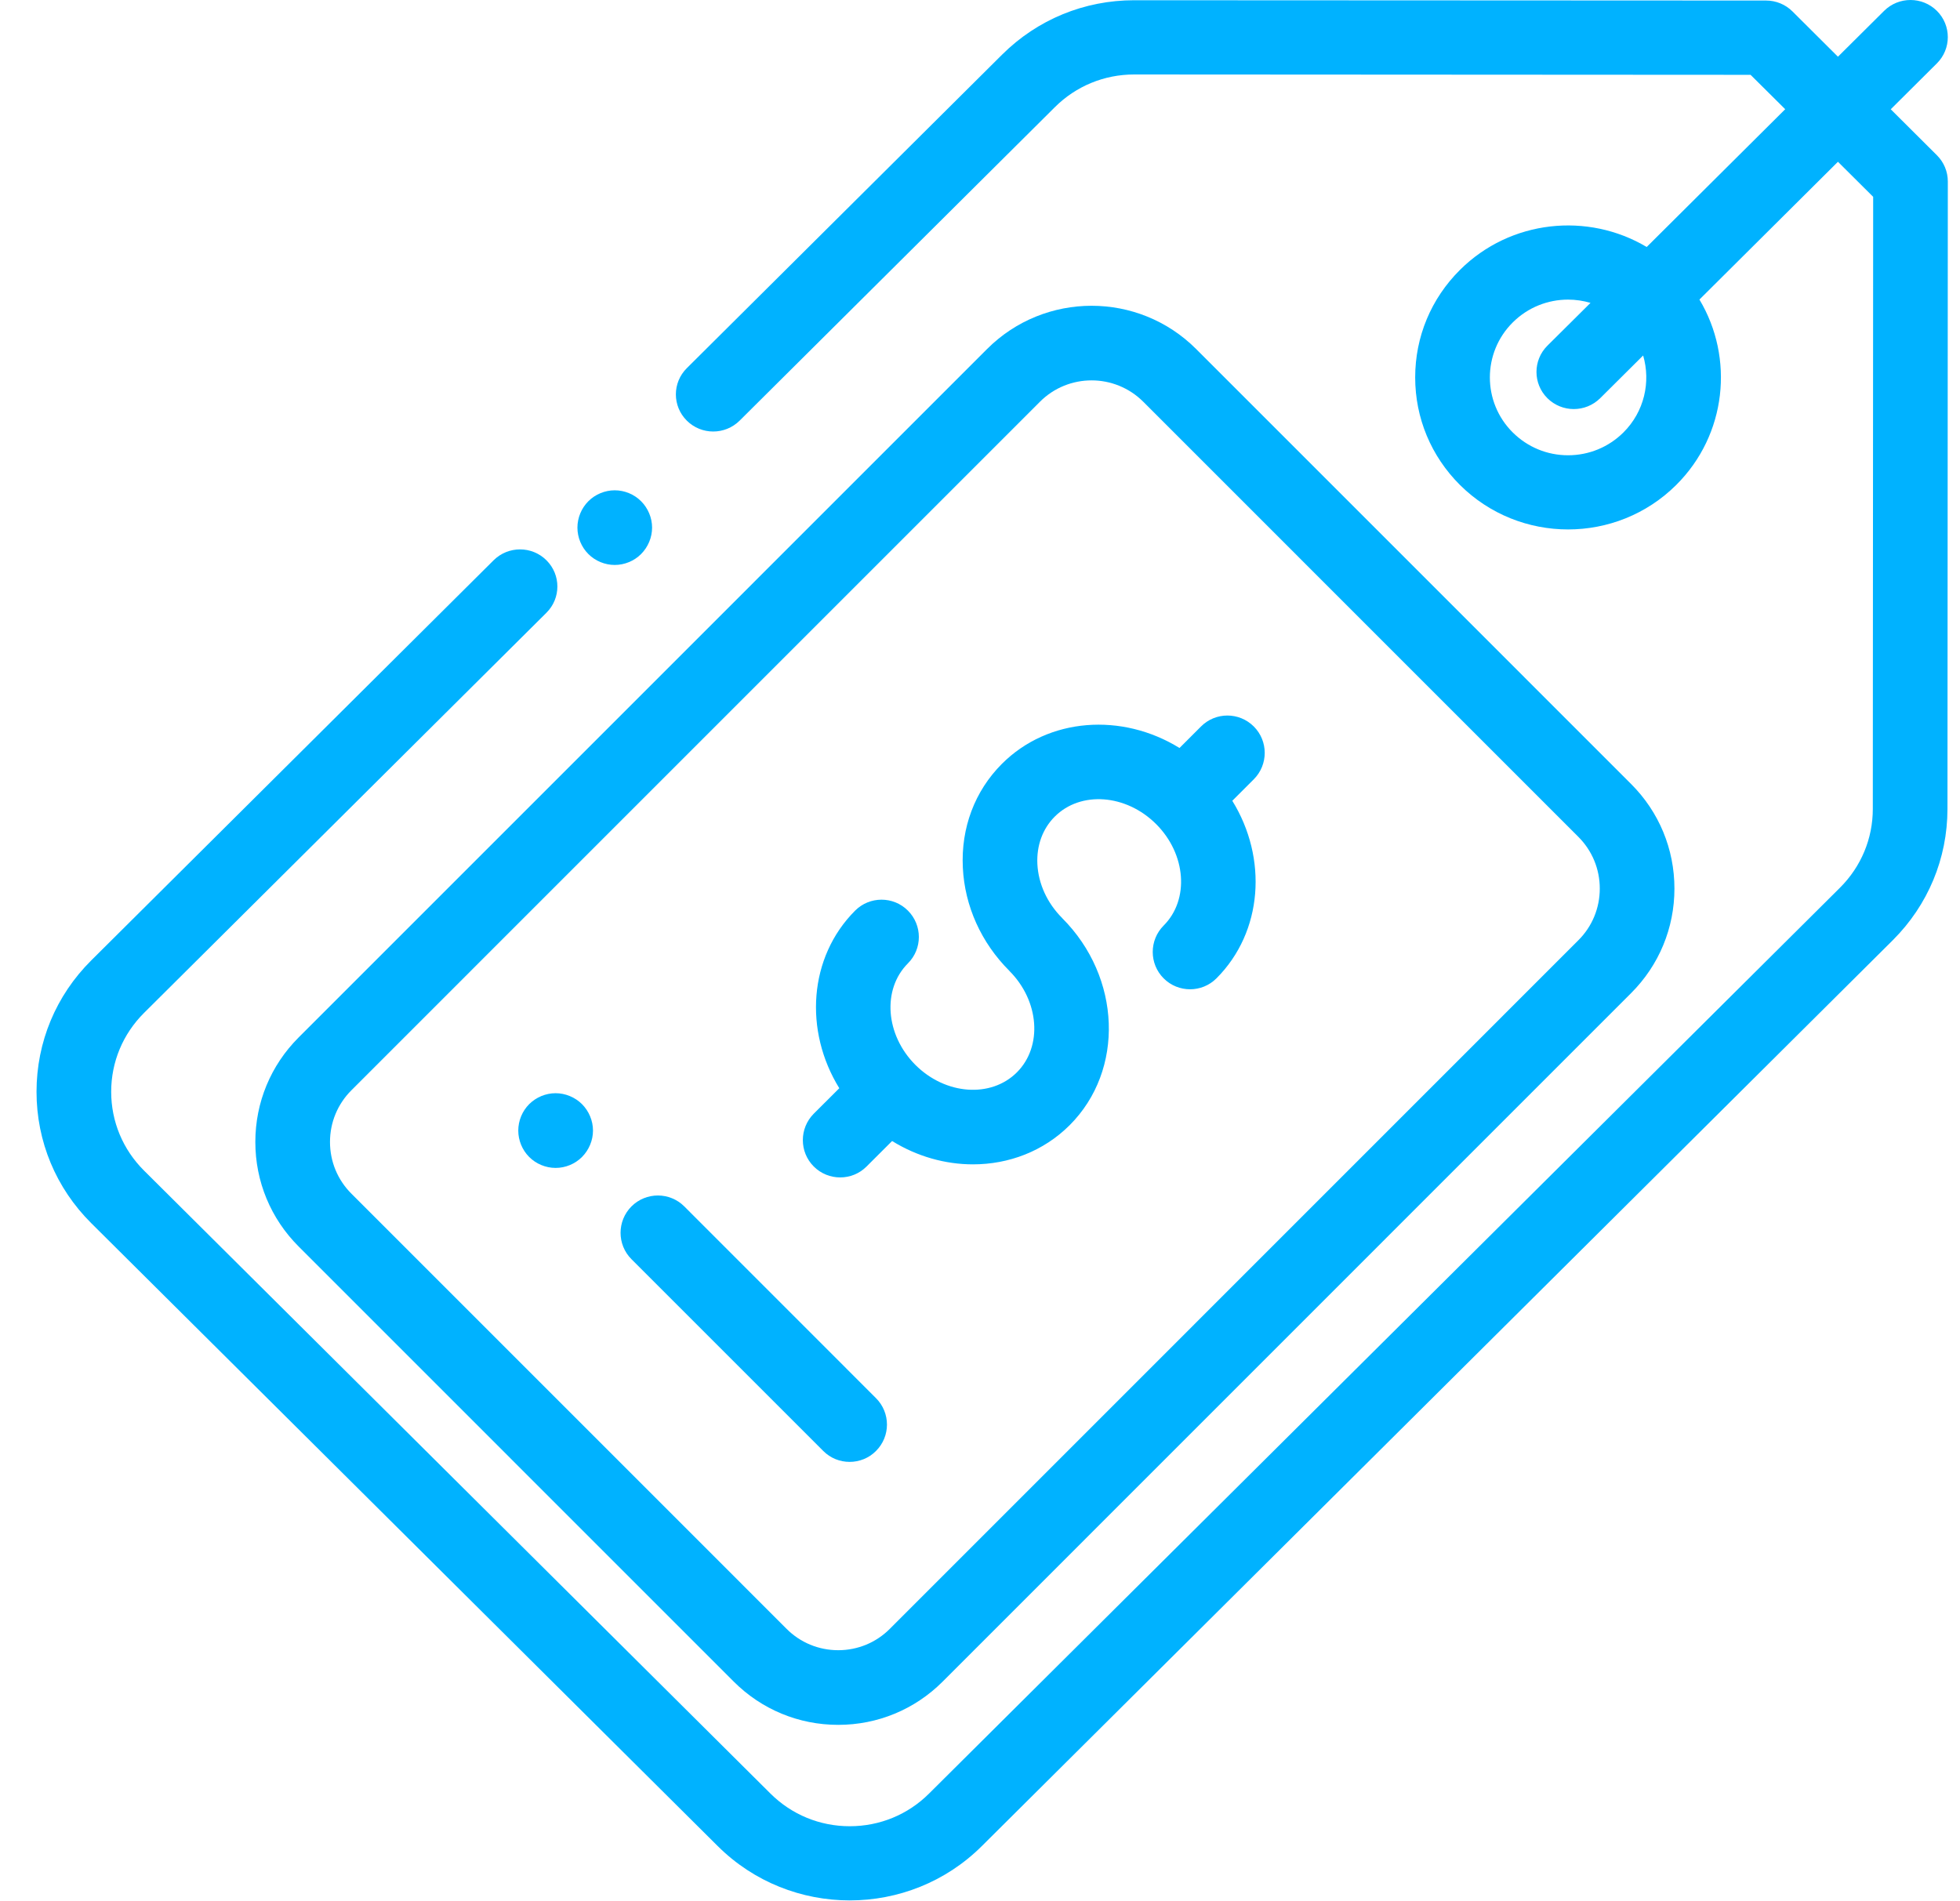
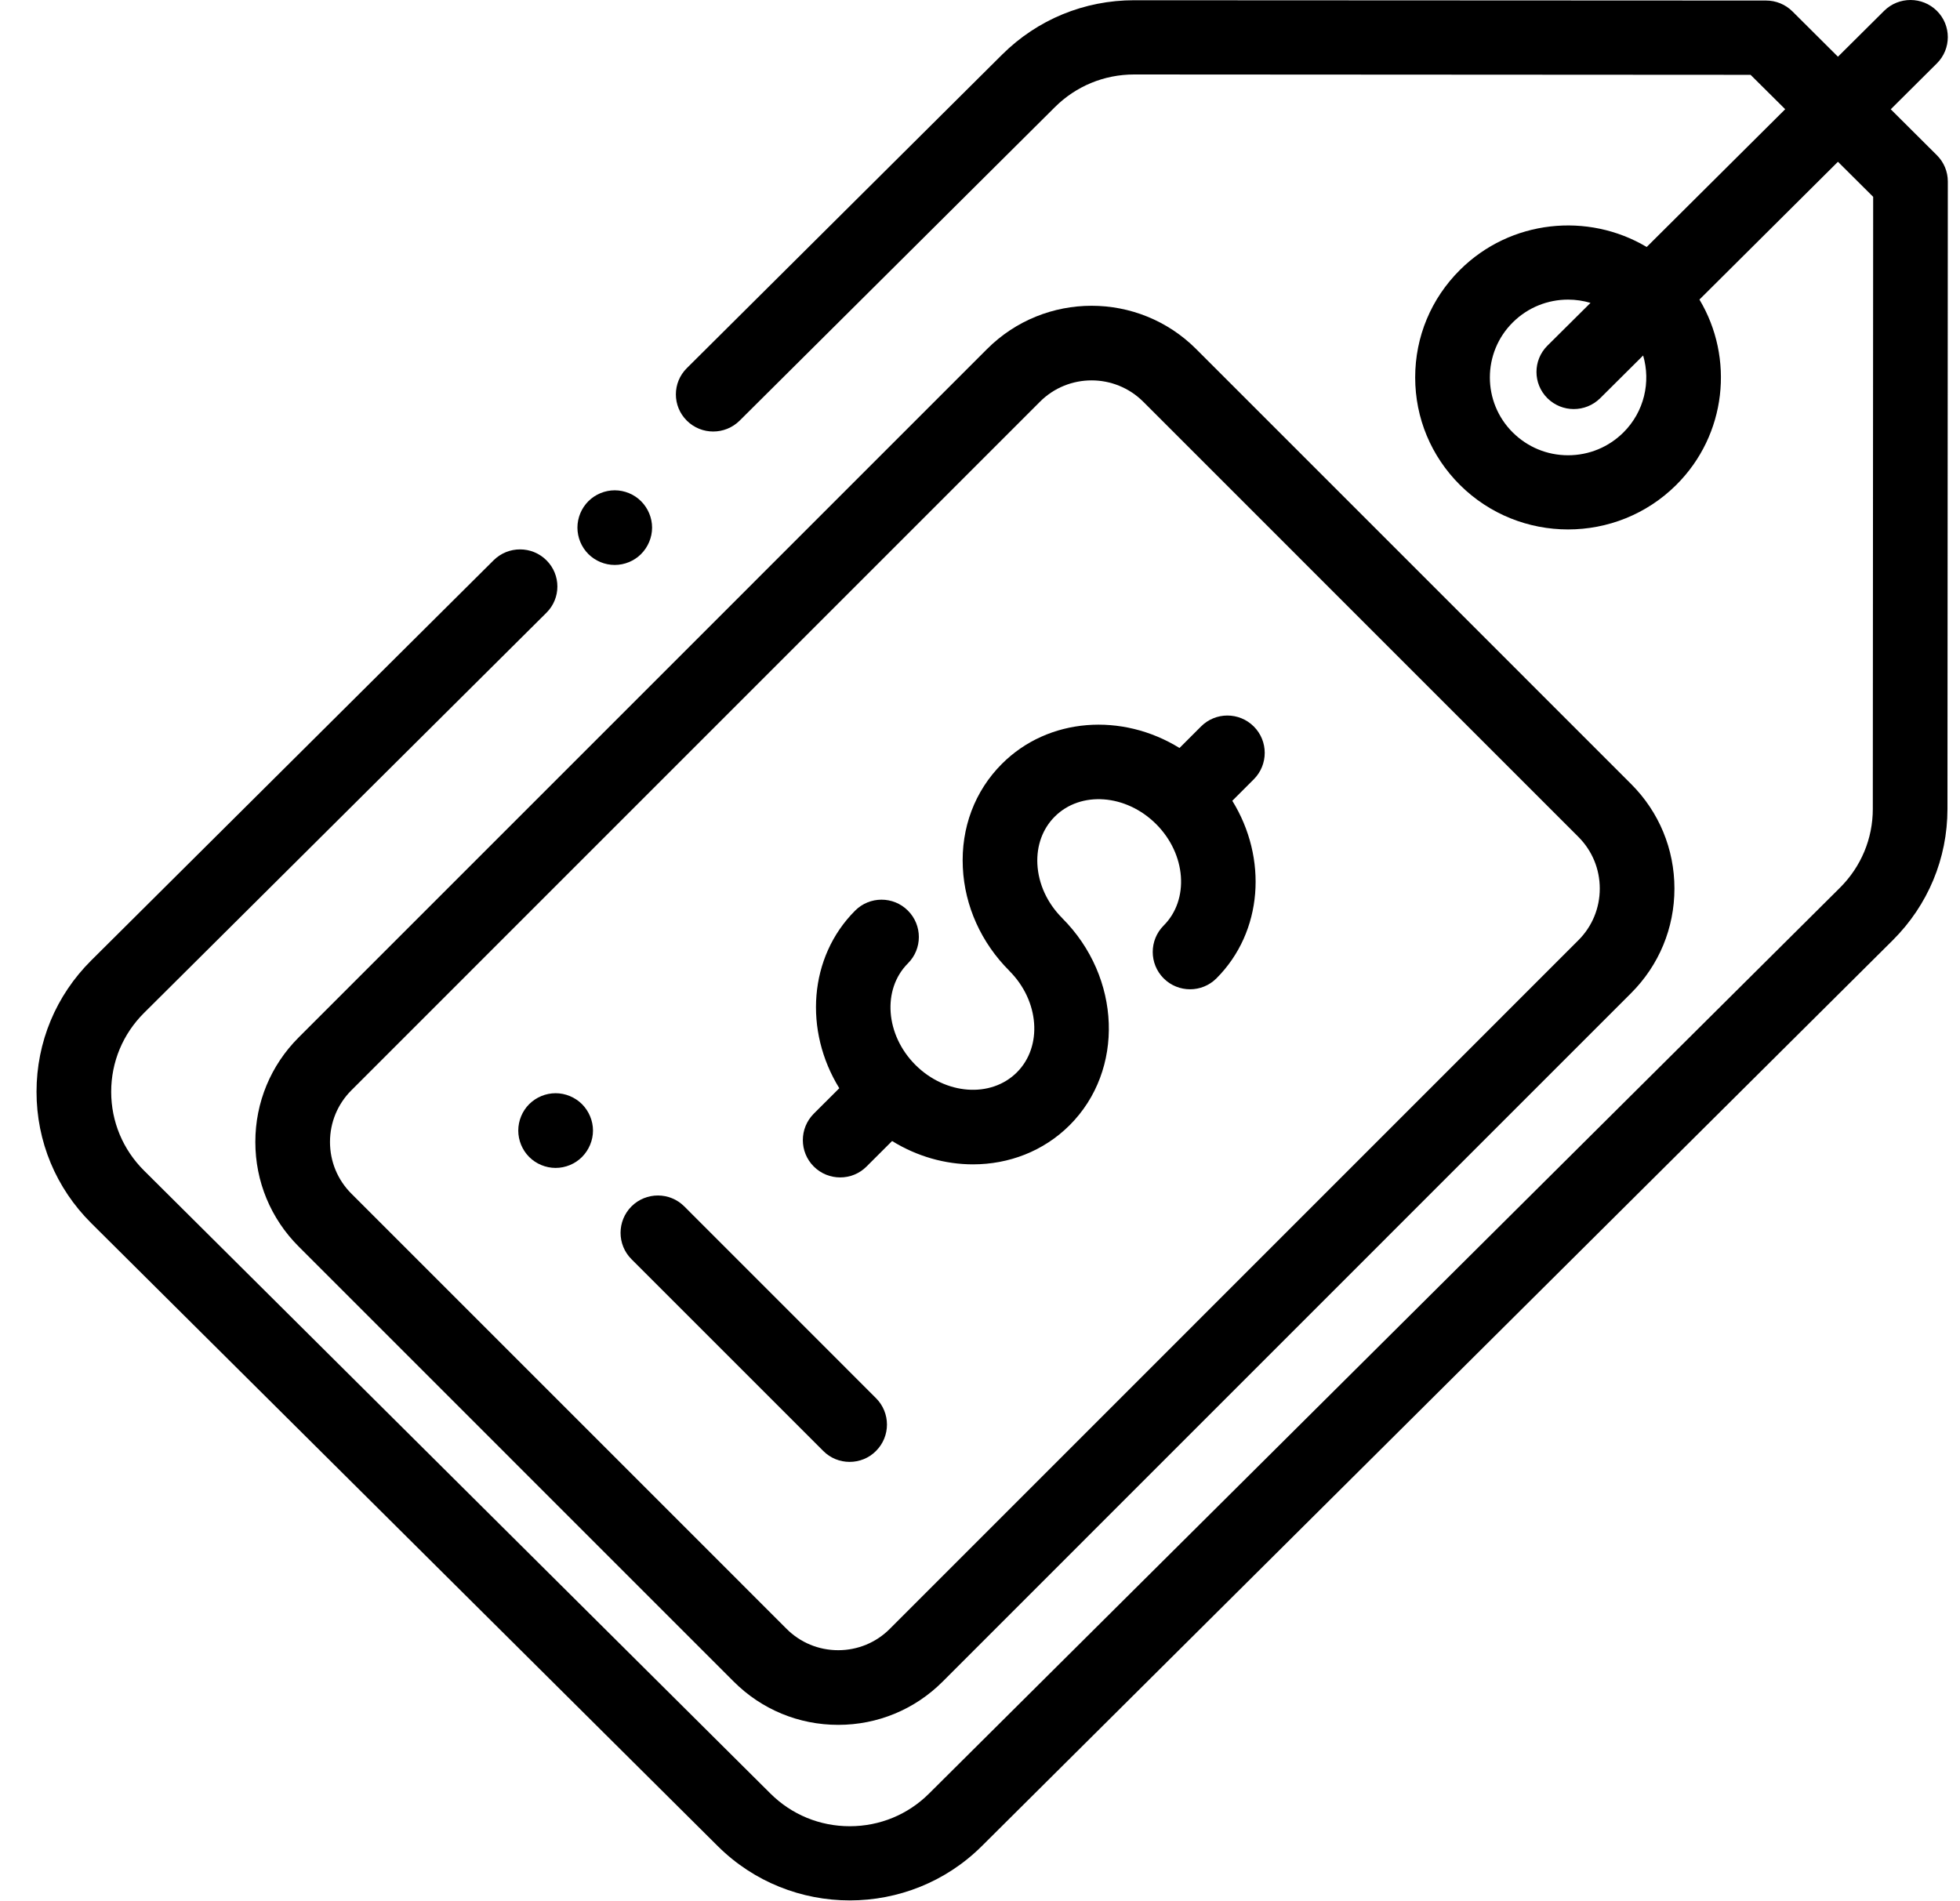
- <svg xmlns="http://www.w3.org/2000/svg" width="33" height="32" viewBox="0 0 33 32" fill="none">
-   <path d="M10.794 8.44C10.678 8.323 10.515 8.256 10.35 8.256C10.185 8.256 10.023 8.323 9.906 8.44C9.789 8.557 9.722 8.719 9.722 8.884C9.722 9.05 9.789 9.212 9.906 9.329C10.023 9.446 10.185 9.513 10.35 9.513C10.515 9.513 10.678 9.446 10.794 9.329C10.911 9.212 10.979 9.05 10.979 8.884C10.979 8.719 10.911 8.557 10.794 8.44Z" fill="#00B2FF" />
-   <path d="M32.611 2.614L31.834 1.84L32.611 1.067C32.856 0.823 32.856 0.427 32.611 0.183C32.365 -0.061 31.968 -0.061 31.722 0.183L30.945 0.955L30.18 0.193C30.062 0.075 29.902 0.009 29.735 0.009L19.098 0.004C19.097 0.004 19.096 0.004 19.096 0.004C18.256 0.004 17.466 0.329 16.872 0.92L11.564 6.199C11.318 6.443 11.318 6.839 11.564 7.083C11.809 7.327 12.207 7.327 12.453 7.083L17.761 1.804C18.118 1.449 18.592 1.254 19.096 1.254C19.096 1.254 19.097 1.254 19.097 1.254L29.474 1.26L30.057 1.839L27.725 4.159C26.736 3.57 25.432 3.698 24.581 4.545C24.095 5.028 23.827 5.671 23.827 6.355C23.827 7.039 24.095 7.682 24.581 8.166C25.083 8.665 25.742 8.915 26.401 8.915C27.061 8.915 27.72 8.665 28.222 8.166C29.072 7.321 29.202 6.027 28.613 5.044L30.945 2.724L31.538 3.314L31.532 13.621C31.532 14.122 31.335 14.593 30.979 14.948L15.642 30.201C15.286 30.556 14.811 30.751 14.307 30.751C13.803 30.751 13.329 30.556 12.972 30.201L2.425 19.711C2.069 19.357 1.872 18.885 1.872 18.384C1.872 17.882 2.069 17.411 2.425 17.056L9.2 10.318C9.446 10.074 9.446 9.678 9.2 9.434C8.955 9.19 8.557 9.19 8.311 9.434L1.536 16.172C0.942 16.763 0.615 17.548 0.615 18.384C0.615 19.219 0.942 20.005 1.536 20.596L12.084 31.085C12.697 31.695 13.502 32 14.307 32C15.113 32 15.918 31.695 16.531 31.085L31.868 15.832C32.461 15.241 32.788 14.457 32.789 13.622L32.795 3.056C32.795 2.89 32.729 2.731 32.611 2.614ZM27.333 7.282C27.084 7.529 26.753 7.666 26.401 7.666C26.049 7.666 25.719 7.529 25.47 7.282C24.956 6.771 24.956 5.94 25.47 5.429C25.727 5.173 26.064 5.045 26.401 5.045C26.529 5.045 26.656 5.064 26.779 5.1L26.053 5.821C25.808 6.065 25.808 6.461 26.053 6.705C26.176 6.827 26.337 6.888 26.497 6.888C26.658 6.888 26.819 6.827 26.942 6.705L27.665 5.986C27.796 6.431 27.685 6.932 27.333 7.282Z" fill="#00B2FF" />
-   <path d="M27.463 13.202L20.139 5.877C19.168 4.906 17.59 4.906 16.619 5.877L5.028 17.469C4.558 17.939 4.299 18.564 4.299 19.229C4.299 19.894 4.558 20.519 5.028 20.989L12.353 28.315C12.823 28.785 13.448 29.044 14.113 29.044C14.777 29.044 15.402 28.785 15.872 28.315L27.463 16.722C27.933 16.252 28.192 15.627 28.192 14.962C28.192 14.297 27.933 13.672 27.463 13.202ZM26.574 15.833L14.983 27.426C14.751 27.659 14.441 27.787 14.113 27.787C13.784 27.787 13.474 27.659 13.242 27.426L5.917 20.1C5.684 19.868 5.556 19.558 5.556 19.229C5.556 18.9 5.684 18.591 5.917 18.358L17.508 6.766C17.748 6.525 18.064 6.405 18.379 6.405C18.694 6.405 19.01 6.526 19.25 6.766L26.574 14.091C26.807 14.324 26.935 14.633 26.935 14.962C26.935 15.291 26.807 15.601 26.574 15.833Z" fill="#00B2FF" />
-   <path d="M21.11 13.122C21.355 12.876 21.355 12.478 21.11 12.233C20.864 11.987 20.466 11.987 20.221 12.233L19.859 12.595C18.893 11.998 17.653 12.078 16.869 12.862C16.412 13.319 16.178 13.94 16.211 14.609C16.242 15.256 16.52 15.874 16.995 16.348C16.995 16.348 16.995 16.348 16.995 16.349C17.5 16.854 17.557 17.621 17.121 18.057C16.684 18.493 15.918 18.437 15.412 17.931C14.907 17.425 14.85 16.659 15.286 16.222C15.532 15.977 15.532 15.579 15.286 15.333C15.041 15.088 14.643 15.088 14.398 15.333C13.614 16.117 13.534 17.357 14.131 18.324L13.701 18.753C13.456 18.999 13.456 19.397 13.701 19.642C13.824 19.765 13.985 19.826 14.146 19.826C14.307 19.826 14.468 19.765 14.59 19.642L15.02 19.213C15.442 19.474 15.916 19.606 16.382 19.606C16.983 19.606 17.568 19.387 18.01 18.946C18.936 18.02 18.88 16.456 17.884 15.46C17.884 15.46 17.884 15.46 17.884 15.459C17.631 15.206 17.483 14.883 17.466 14.549C17.451 14.237 17.555 13.954 17.758 13.751C18.194 13.314 18.96 13.371 19.466 13.877C19.466 13.877 19.466 13.877 19.466 13.877C19.466 13.877 19.466 13.877 19.466 13.877C19.972 14.383 20.028 15.149 19.592 15.585C19.347 15.831 19.347 16.229 19.592 16.474C19.715 16.597 19.876 16.658 20.037 16.658C20.197 16.658 20.358 16.597 20.481 16.474C21.265 15.69 21.345 14.45 20.748 13.484L21.11 13.122Z" fill="#00B2FF" />
-   <path d="M14.749 23.543L11.521 20.314C11.276 20.069 10.878 20.069 10.632 20.314C10.387 20.56 10.387 20.958 10.632 21.203L13.861 24.432C13.983 24.555 14.144 24.616 14.305 24.616C14.466 24.616 14.627 24.555 14.749 24.432C14.995 24.187 14.995 23.789 14.749 23.543Z" fill="#00B2FF" />
-   <path d="M9.799 18.592C9.682 18.476 9.52 18.408 9.355 18.408C9.189 18.408 9.028 18.475 8.91 18.592C8.793 18.709 8.726 18.871 8.726 19.037C8.726 19.203 8.793 19.365 8.91 19.482C9.027 19.599 9.189 19.666 9.355 19.666C9.521 19.666 9.682 19.599 9.799 19.482C9.916 19.364 9.984 19.203 9.984 19.037C9.984 18.871 9.916 18.71 9.799 18.592Z" fill="#00B2FF" />
+ <svg xmlns="http://www.w3.org/2000/svg" width="33" height="32" viewBox="0 0 33 32">
+   <path d="M10.794 8.44C10.678 8.323 10.515 8.256 10.35 8.256C10.185 8.256 10.023 8.323 9.906 8.44C9.789 8.557 9.722 8.719 9.722 8.884C9.722 9.05 9.789 9.212 9.906 9.329C10.023 9.446 10.185 9.513 10.35 9.513C10.515 9.513 10.678 9.446 10.794 9.329C10.911 9.212 10.979 9.05 10.979 8.884C10.979 8.719 10.911 8.557 10.794 8.44Z" />
+   <path d="M32.611 2.614L31.834 1.84L32.611 1.067C32.856 0.823 32.856 0.427 32.611 0.183C32.365 -0.061 31.968 -0.061 31.722 0.183L30.945 0.955L30.18 0.193C30.062 0.075 29.902 0.009 29.735 0.009L19.098 0.004C19.097 0.004 19.096 0.004 19.096 0.004C18.256 0.004 17.466 0.329 16.872 0.92L11.564 6.199C11.318 6.443 11.318 6.839 11.564 7.083C11.809 7.327 12.207 7.327 12.453 7.083L17.761 1.804C18.118 1.449 18.592 1.254 19.096 1.254C19.096 1.254 19.097 1.254 19.097 1.254L29.474 1.26L30.057 1.839L27.725 4.159C26.736 3.57 25.432 3.698 24.581 4.545C24.095 5.028 23.827 5.671 23.827 6.355C23.827 7.039 24.095 7.682 24.581 8.166C25.083 8.665 25.742 8.915 26.401 8.915C27.061 8.915 27.72 8.665 28.222 8.166C29.072 7.321 29.202 6.027 28.613 5.044L30.945 2.724L31.538 3.314L31.532 13.621C31.532 14.122 31.335 14.593 30.979 14.948L15.642 30.201C15.286 30.556 14.811 30.751 14.307 30.751C13.803 30.751 13.329 30.556 12.972 30.201L2.425 19.711C2.069 19.357 1.872 18.885 1.872 18.384C1.872 17.882 2.069 17.411 2.425 17.056L9.2 10.318C9.446 10.074 9.446 9.678 9.2 9.434C8.955 9.19 8.557 9.19 8.311 9.434L1.536 16.172C0.942 16.763 0.615 17.548 0.615 18.384C0.615 19.219 0.942 20.005 1.536 20.596L12.084 31.085C12.697 31.695 13.502 32 14.307 32C15.113 32 15.918 31.695 16.531 31.085L31.868 15.832C32.461 15.241 32.788 14.457 32.789 13.622L32.795 3.056C32.795 2.89 32.729 2.731 32.611 2.614ZM27.333 7.282C27.084 7.529 26.753 7.666 26.401 7.666C26.049 7.666 25.719 7.529 25.47 7.282C24.956 6.771 24.956 5.94 25.47 5.429C25.727 5.173 26.064 5.045 26.401 5.045C26.529 5.045 26.656 5.064 26.779 5.1L26.053 5.821C25.808 6.065 25.808 6.461 26.053 6.705C26.176 6.827 26.337 6.888 26.497 6.888C26.658 6.888 26.819 6.827 26.942 6.705L27.665 5.986C27.796 6.431 27.685 6.932 27.333 7.282Z" />
+   <path d="M27.463 13.202L20.139 5.877C19.168 4.906 17.59 4.906 16.619 5.877L5.028 17.469C4.558 17.939 4.299 18.564 4.299 19.229C4.299 19.894 4.558 20.519 5.028 20.989L12.353 28.315C12.823 28.785 13.448 29.044 14.113 29.044C14.777 29.044 15.402 28.785 15.872 28.315L27.463 16.722C27.933 16.252 28.192 15.627 28.192 14.962C28.192 14.297 27.933 13.672 27.463 13.202ZM26.574 15.833L14.983 27.426C14.751 27.659 14.441 27.787 14.113 27.787C13.784 27.787 13.474 27.659 13.242 27.426L5.917 20.1C5.684 19.868 5.556 19.558 5.556 19.229C5.556 18.9 5.684 18.591 5.917 18.358L17.508 6.766C17.748 6.525 18.064 6.405 18.379 6.405C18.694 6.405 19.01 6.526 19.25 6.766L26.574 14.091C26.807 14.324 26.935 14.633 26.935 14.962C26.935 15.291 26.807 15.601 26.574 15.833Z" />
+   <path d="M21.11 13.122C21.355 12.876 21.355 12.478 21.11 12.233C20.864 11.987 20.466 11.987 20.221 12.233L19.859 12.595C18.893 11.998 17.653 12.078 16.869 12.862C16.412 13.319 16.178 13.94 16.211 14.609C16.242 15.256 16.52 15.874 16.995 16.348C16.995 16.348 16.995 16.348 16.995 16.349C17.5 16.854 17.557 17.621 17.121 18.057C16.684 18.493 15.918 18.437 15.412 17.931C14.907 17.425 14.85 16.659 15.286 16.222C15.532 15.977 15.532 15.579 15.286 15.333C15.041 15.088 14.643 15.088 14.398 15.333C13.614 16.117 13.534 17.357 14.131 18.324L13.701 18.753C13.456 18.999 13.456 19.397 13.701 19.642C13.824 19.765 13.985 19.826 14.146 19.826C14.307 19.826 14.468 19.765 14.59 19.642L15.02 19.213C15.442 19.474 15.916 19.606 16.382 19.606C16.983 19.606 17.568 19.387 18.01 18.946C18.936 18.02 18.88 16.456 17.884 15.46C17.884 15.46 17.884 15.46 17.884 15.459C17.631 15.206 17.483 14.883 17.466 14.549C17.451 14.237 17.555 13.954 17.758 13.751C18.194 13.314 18.96 13.371 19.466 13.877C19.466 13.877 19.466 13.877 19.466 13.877C19.466 13.877 19.466 13.877 19.466 13.877C19.972 14.383 20.028 15.149 19.592 15.585C19.347 15.831 19.347 16.229 19.592 16.474C19.715 16.597 19.876 16.658 20.037 16.658C20.197 16.658 20.358 16.597 20.481 16.474C21.265 15.69 21.345 14.45 20.748 13.484L21.11 13.122Z" />
+   <path d="M14.749 23.543L11.521 20.314C11.276 20.069 10.878 20.069 10.632 20.314C10.387 20.56 10.387 20.958 10.632 21.203L13.861 24.432C13.983 24.555 14.144 24.616 14.305 24.616C14.466 24.616 14.627 24.555 14.749 24.432C14.995 24.187 14.995 23.789 14.749 23.543Z" />
+   <path d="M9.799 18.592C9.682 18.476 9.52 18.408 9.355 18.408C9.189 18.408 9.028 18.475 8.91 18.592C8.793 18.709 8.726 18.871 8.726 19.037C8.726 19.203 8.793 19.365 8.91 19.482C9.027 19.599 9.189 19.666 9.355 19.666C9.521 19.666 9.682 19.599 9.799 19.482C9.916 19.364 9.984 19.203 9.984 19.037C9.984 18.871 9.916 18.71 9.799 18.592Z" />
</svg>
